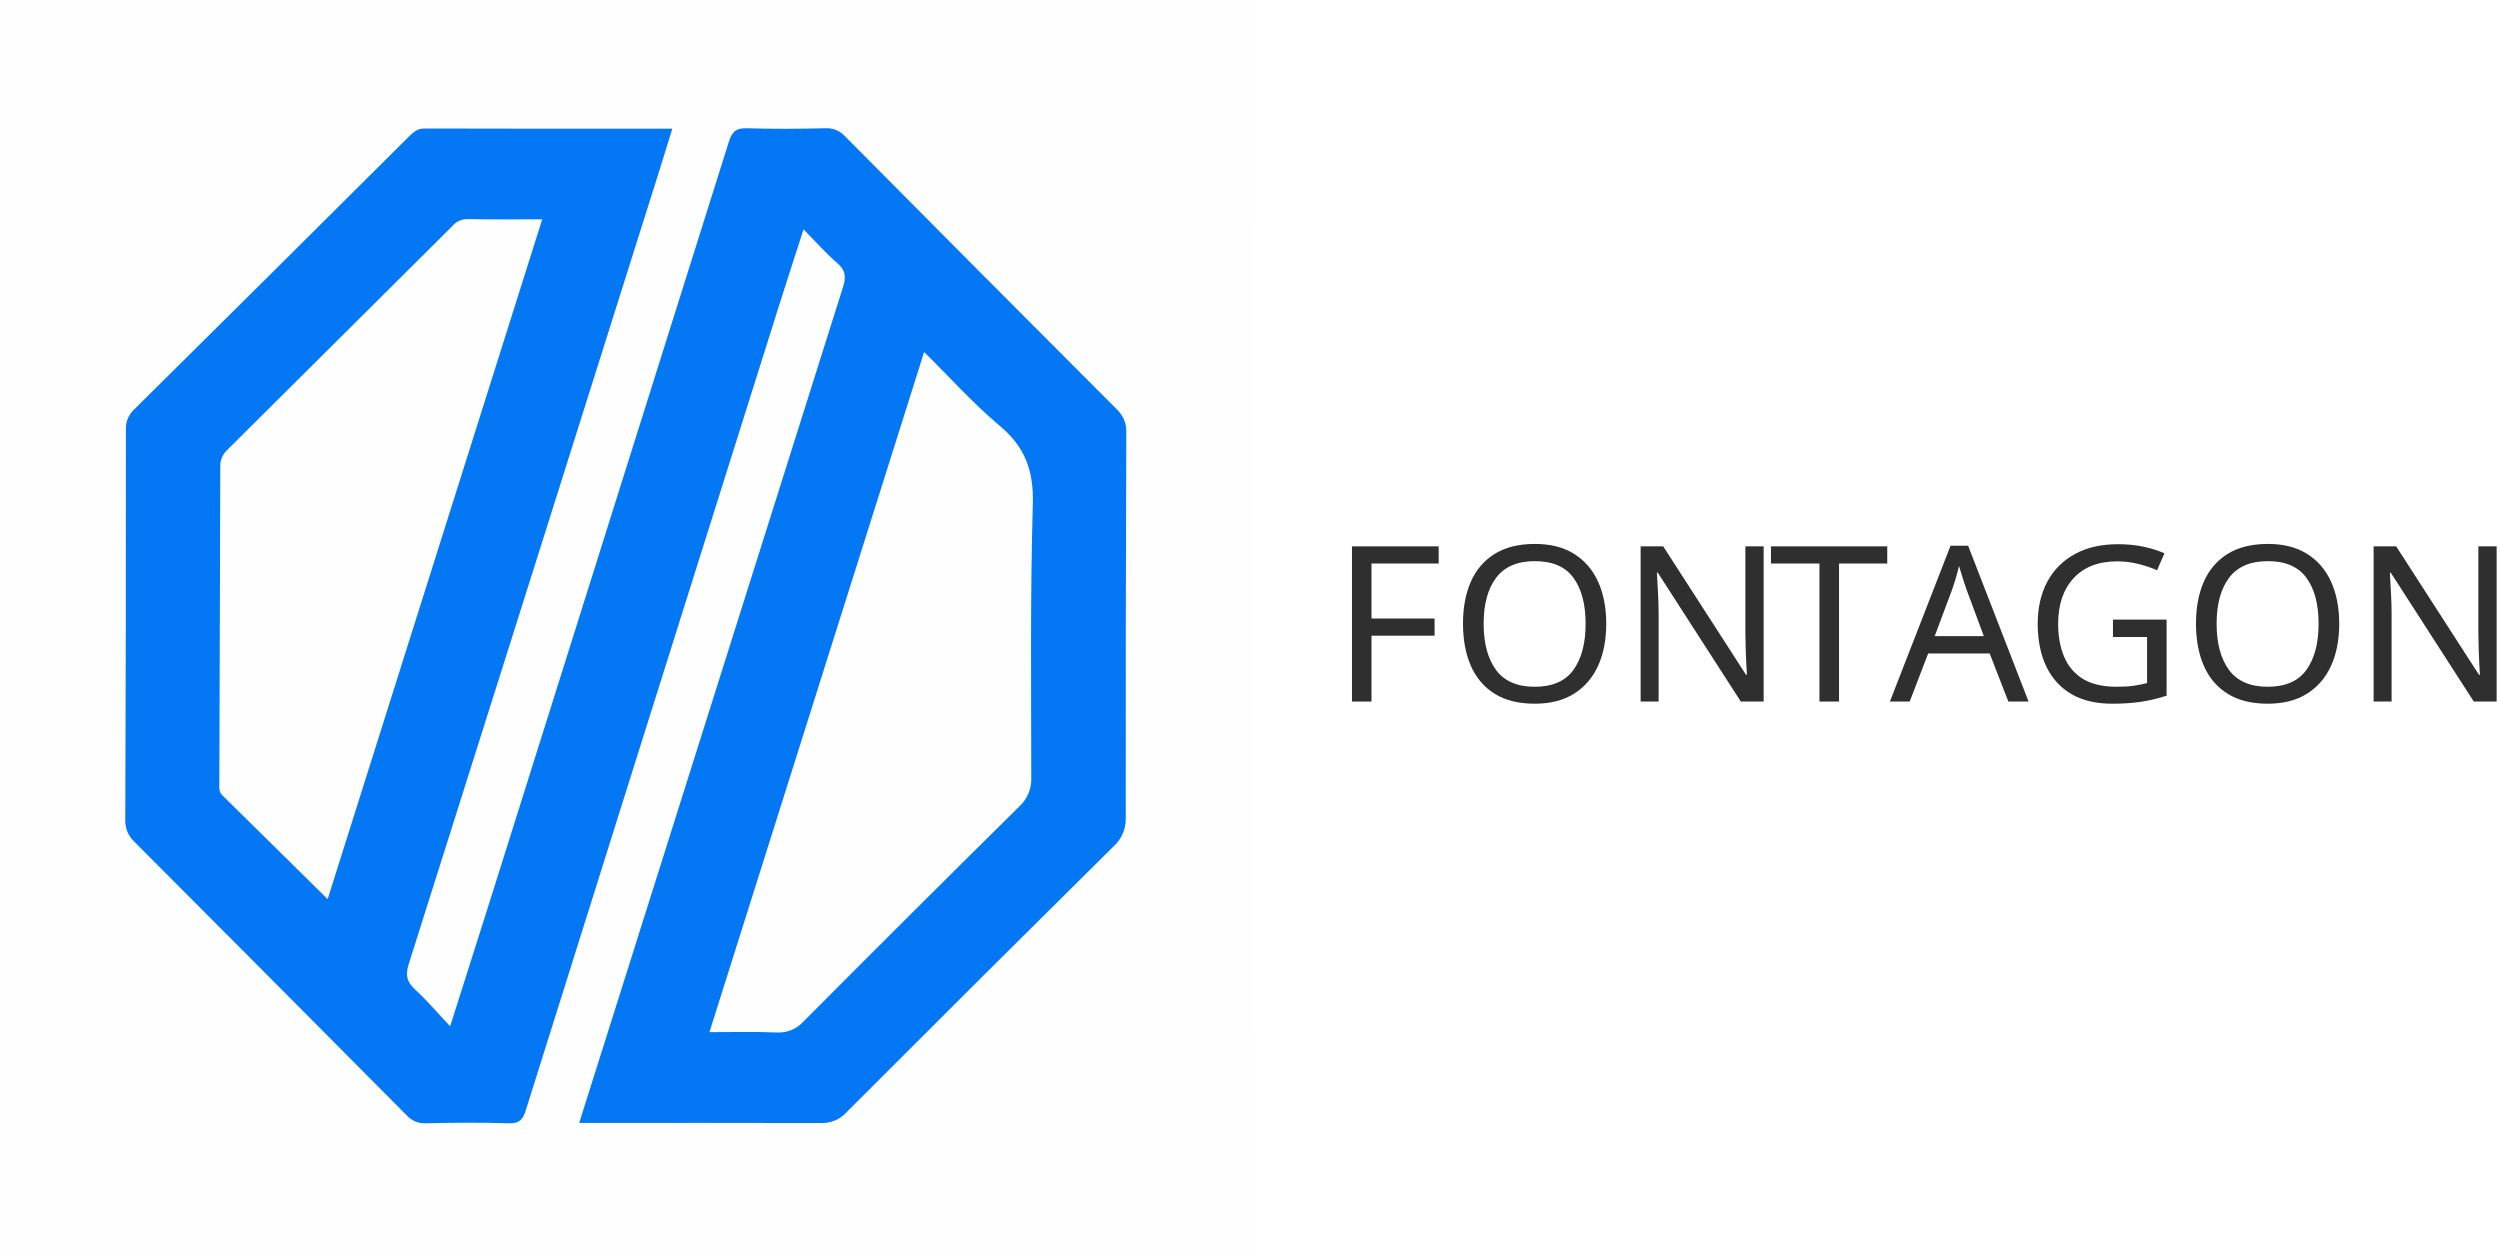
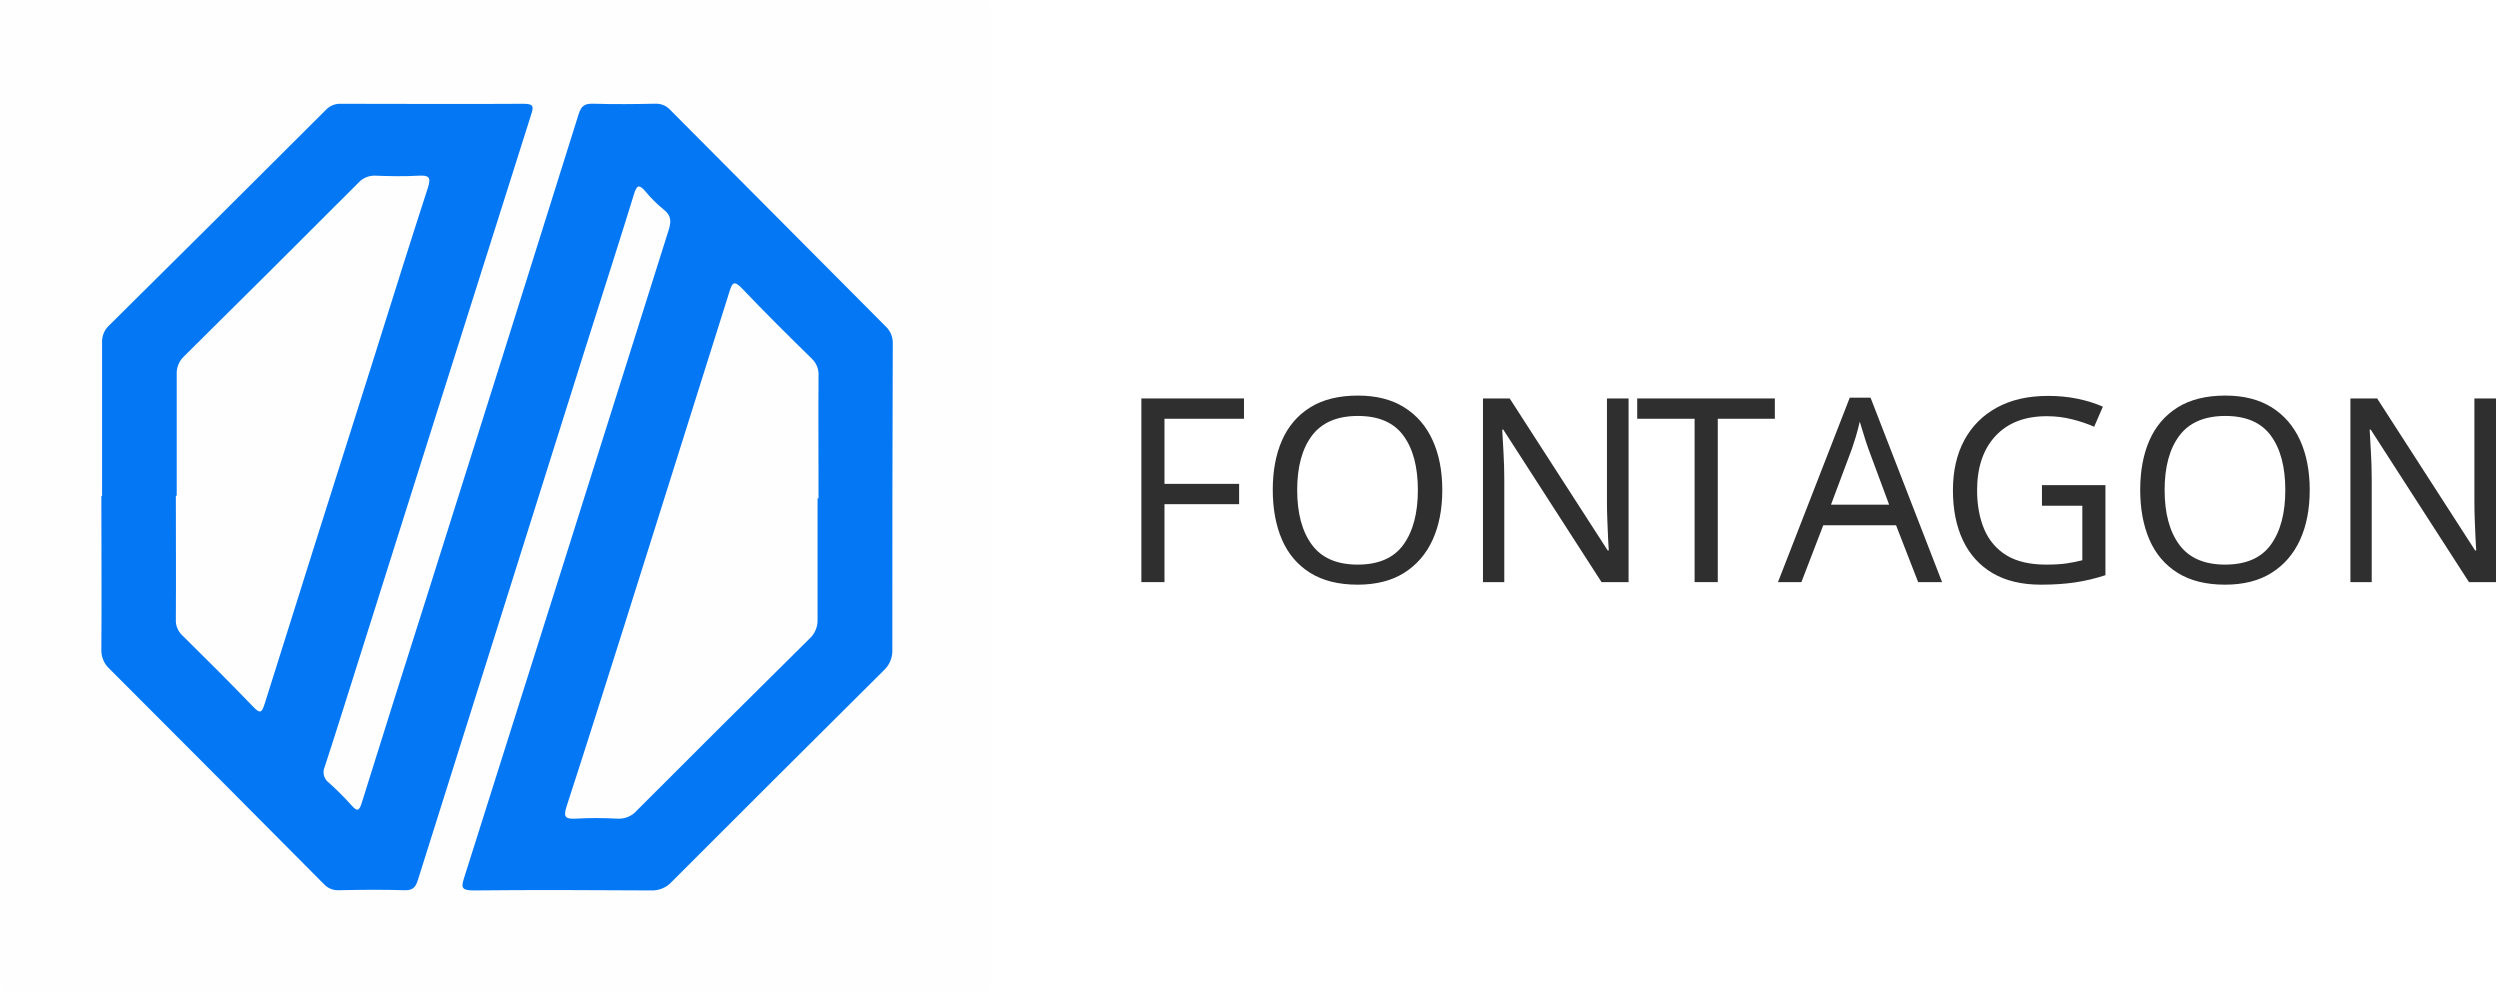
- <svg xmlns="http://www.w3.org/2000/svg" xmlns:xlink="http://www.w3.org/1999/xlink" id="Layer_1" data-name="Layer 1" viewBox="0 0 742 373.02">
+ <svg xmlns="http://www.w3.org/2000/svg" id="Layer_1" data-name="Layer 1" viewBox="0 0 626.98 248.75">
  <defs>
-     <style>.cls-1{fill:#fefefe;}.cls-2{fill:#0477f5;}.cls-3{font-size:64.52px;fill:#2f2f2f;font-family:Righteous-Regular, Righteous;}.cls-4{letter-spacing:-0.02em;}.cls-5{letter-spacing:-0.02em;}</style>
-     <symbol id="New_Symbol" data-name="New Symbol" viewBox="0 0 351.3 351.3">
-       <path class="cls-1" d="M175.59,351.21q-86,0-172.06.09c-3.12,0-3.52-.79-3.51-3.65Q.14,175.59,0,3.53C0,.41.79,0,3.65,0Q175.72.14,347.77,0c3.12,0,3.52.79,3.51,3.65q-.12,172.07,0,344.12c0,3.12-.79,3.52-3.65,3.51Q261.61,351.13,175.59,351.21Z" />
-       <path class="cls-2" d="M162.17,314.43c4.92-15.58,9.7-30.68,14.46-45.79Q206.3,174.58,236,80.52c.9-2.83.88-4.74-1.53-6.82-3.19-2.74-6-5.93-9.48-9.49-2.39,7.46-4.63,14.29-6.79,21.14q-35.55,112.79-71,225.59c-.8,2.56-1.82,3.67-4.74,3.58-7.72-.25-15.46-.17-23.19,0a6.69,6.69,0,0,1-5.35-2.18q-38.09-38.37-76.28-76.63a8,8,0,0,1-2.56-6.14q.21-54.72.17-109.44a7.35,7.35,0,0,1,2.52-5.69q38.4-38,76.71-76.19c1.26-1.25,2.4-2.28,4.45-2.27,22.9.08,45.81.05,69.31.05-1.33,4.33-2.56,8.38-3.84,12.43q-34.9,110.71-69.93,221.4c-1,3.13-.61,5,1.72,7.16,3.28,3,6.2,6.47,9.85,10.35,3.75-11.81,7.18-22.58,10.59-33.37Q170.39,146.8,204.11,39.6c.91-2.91,2.17-3.78,5.14-3.69,7.29.24,14.59.16,21.89,0a6.77,6.77,0,0,1,5.36,2.15q38.07,38.38,76.28,76.63a8.37,8.37,0,0,1,2.58,6.56q-.19,53.83-.15,107.68a10.26,10.26,0,0,1-3.36,8q-37.49,37.1-74.76,74.44a9.21,9.21,0,0,1-7.21,3.08C207.56,314.37,185.25,314.43,162.17,314.43Z" />
-       <path class="cls-1" d="M151.82,61.41c-20.17,63.92-40.1,127.07-60.08,190.35-10-9.86-19.72-19.48-29.48-29.06-1.12-1.11-.84-2.41-.84-3.68q.13-44.19.26-88.38A6,6,0,0,1,63.61,126q31.5-31.29,63-62.65a5.39,5.39,0,0,1,4.12-2C137.52,61.48,144.37,61.41,151.82,61.41Z" />
-       <path class="cls-1" d="M198.64,289c20.12-63.73,40.05-126.88,60.12-190.44,7.31,7.22,13.83,14.54,21.27,20.75,7.11,6,9.42,12.64,9.16,21.86-.73,25.51-.45,51-.43,76.57a10.29,10.29,0,0,1-3.29,8Q255.1,255.75,225,286a9.37,9.37,0,0,1-7.65,3.09C211.38,288.84,205.4,289,198.64,289Z" />
-     </symbol>
+     <style>.cls-1{font-size:64.52px;fill:#2f2f2f;font-family:Righteous-Regular, Righteous;}.cls-2{letter-spacing:-0.02em;}.cls-3{letter-spacing:-0.02em;}.cls-4{fill:#fefefe;}.cls-5{fill:#0477f5;}</style>
  </defs>
-   <use width="351.3" height="351.3" transform="translate(0 0) scale(1.06)" xlink:href="#New_Symbol" />
-   <text class="cls-3" transform="translate(395 208.22)">
-     <tspan class="cls-4">F</tspan>
+   <text class="cls-1" transform="translate(279.98 145.99)">
+     <tspan class="cls-2">F</tspan>
    <tspan x="35.28" y="0">ON</tspan>
-     <tspan class="cls-5" x="129.98" y="0">T</tspan>
+     <tspan class="cls-3" x="129.98" y="0">T</tspan>
    <tspan x="165.92" y="0">AGON</tspan>
  </text>
+   <path class="cls-4" d="M151.35,275.92q-60.91,0-121.83.07c-2.22,0-2.49-.56-2.49-2.59q.09-121.83,0-243.66c0-2.21.55-2.49,2.58-2.49q121.83.09,243.66,0c2.21,0,2.49.55,2.49,2.58q-.09,121.83,0,243.66c0,2.21-.55,2.5-2.58,2.49Q212.27,275.86,151.35,275.92Z" transform="translate(-27.02 -27.24)" />
+   <path class="cls-5" d="M52.62,151.61c0-12.81,0-25.62,0-38.43a5.53,5.53,0,0,1,1.78-4.34q27.21-26.93,54.31-54a4.85,4.85,0,0,1,3.79-1.57c15.29,0,30.59.1,45.88,0,2.57,0,2.46.78,1.85,2.71Q136.56,130.68,113,205.38c-1.49,4.72-3,9.45-4.53,14.13a3.26,3.26,0,0,0,1,4,69.43,69.43,0,0,1,5.69,5.69c1.48,1.66,1.94,1.45,2.6-.66,5.45-17.51,11-35,16.54-52.46q19-60.1,37.85-120.25c.66-2.08,1.58-2.65,3.66-2.58,5.17.16,10.34.11,15.5,0a4.78,4.78,0,0,1,3.79,1.55q27,27.16,54,54.26a5.62,5.62,0,0,1,1.82,4.33q-.13,38.44-.11,76.87a6.64,6.64,0,0,1-2.18,5.14Q222,221.85,195.5,248.38a6.56,6.56,0,0,1-5.11,2.17c-14.88-.09-29.76-.15-44.63,0-3.22,0-3.06-.89-2.28-3.36q25.64-81,51.18-162.08c.7-2.18.82-3.78-1.21-5.33a32.78,32.78,0,0,1-4.61-4.59c-1.56-1.81-2.13-1.49-2.81.71-3.91,12.7-8,25.35-12,38q-21.13,67-42.22,134.09c-.57,1.82-1.32,2.57-3.37,2.51-5.47-.17-10.95-.12-16.43,0a4.75,4.75,0,0,1-3.78-1.56q-26.85-27.06-53.79-54a6.27,6.27,0,0,1-2-4.89c.1-12.81,0-25.62,0-38.44Z" transform="translate(-27.02 -27.24)" />
+   <path class="cls-4" d="M71.34,151.56c0-10.12,0-20.24,0-30.36a5.81,5.81,0,0,1,1.86-4.62q21.91-21.67,43.69-43.49a5.41,5.41,0,0,1,4.33-1.79c3.61.14,7.24.2,10.84,0,2.5-.12,3.13.36,2.28,3-4.65,14.3-9.12,28.65-13.64,43Q107,160.45,93.44,203.61c-.72,2.28-1.08,2.85-3,.8-5.77-6-11.73-11.93-17.68-17.8a5.14,5.14,0,0,1-1.64-4.07c.07-10.33,0-20.65,0-31Z" transform="translate(-27.02 -27.24)" />
+   <path class="cls-4" d="M232.06,152.21c0,10.12,0,20.24,0,30.36a6.23,6.23,0,0,1-2.05,4.87q-21.71,21.47-43.26,43.06a5.94,5.94,0,0,1-4.85,2.05c-3.5-.18-7-.21-10.53,0-2.49.12-3.13-.35-2.28-3,4.76-14.59,9.35-29.23,14-43.86q13.44-42.57,26.82-85.15c.71-2.27,1.1-3.18,3.23-.94,5.7,6,11.57,11.8,17.47,17.59a5.42,5.42,0,0,1,1.69,4.35c-.07,10.23,0,20.45,0,30.68Z" transform="translate(-27.02 -27.24)" />
</svg>
